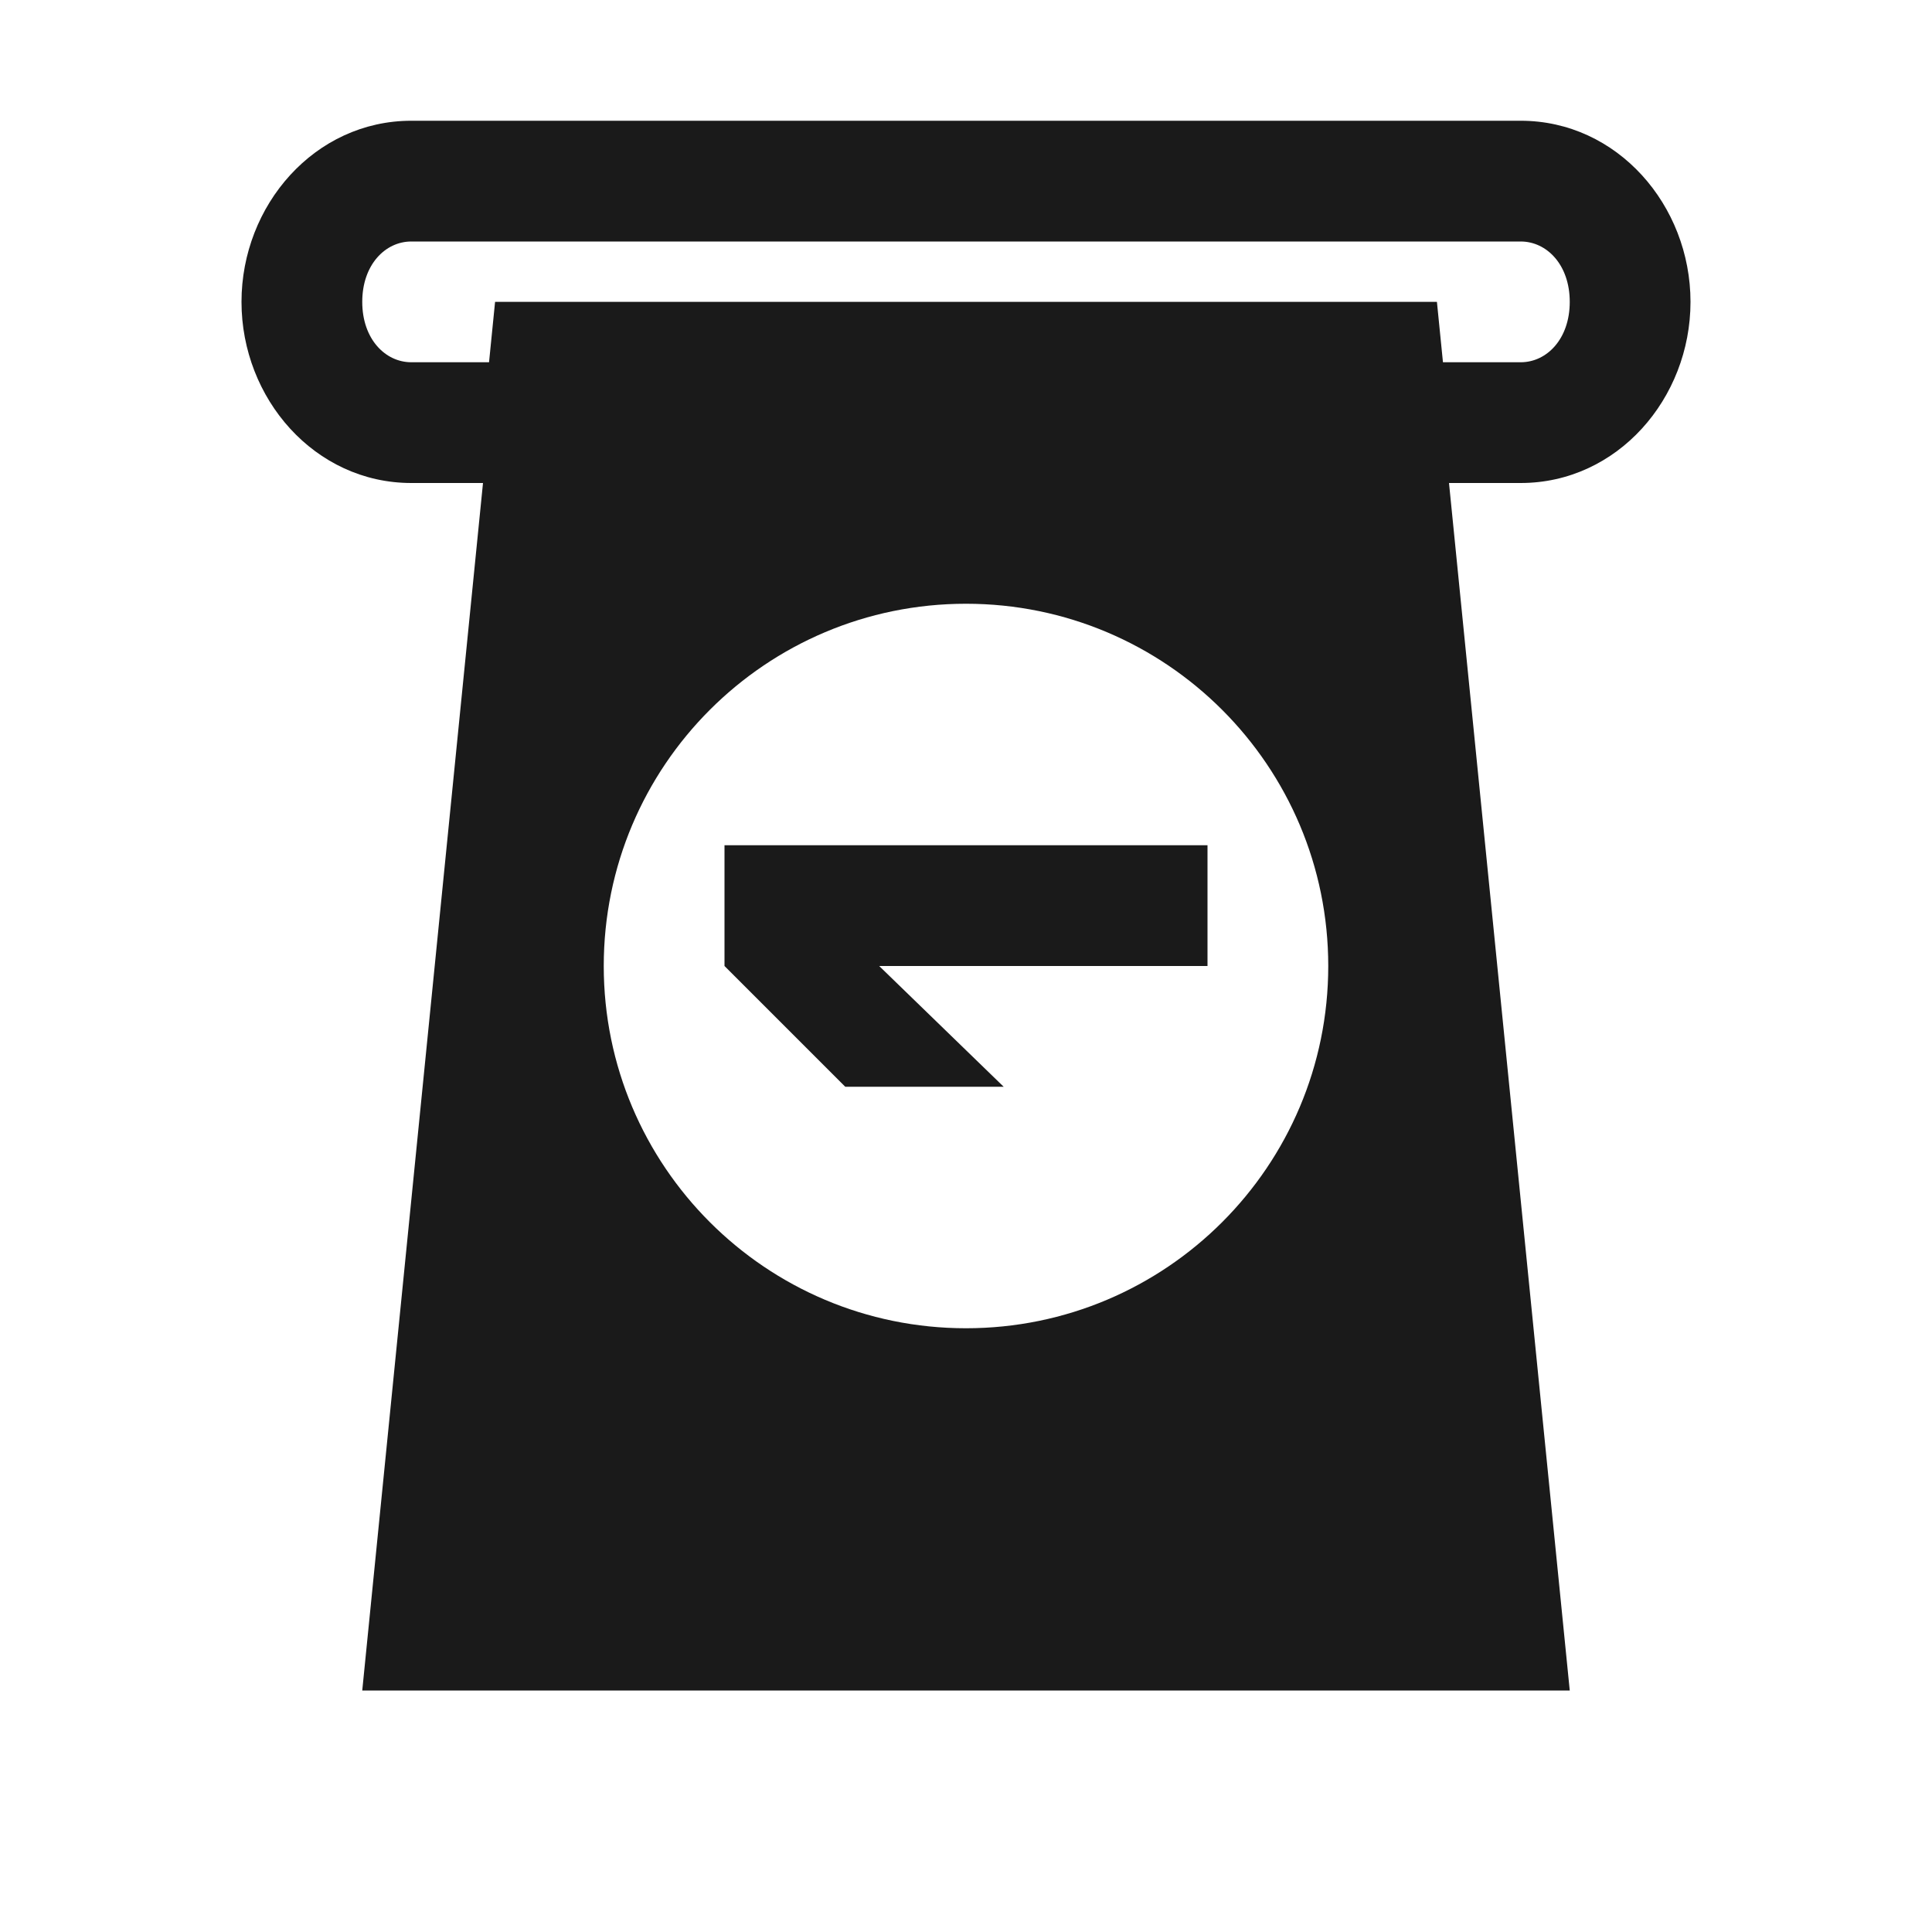
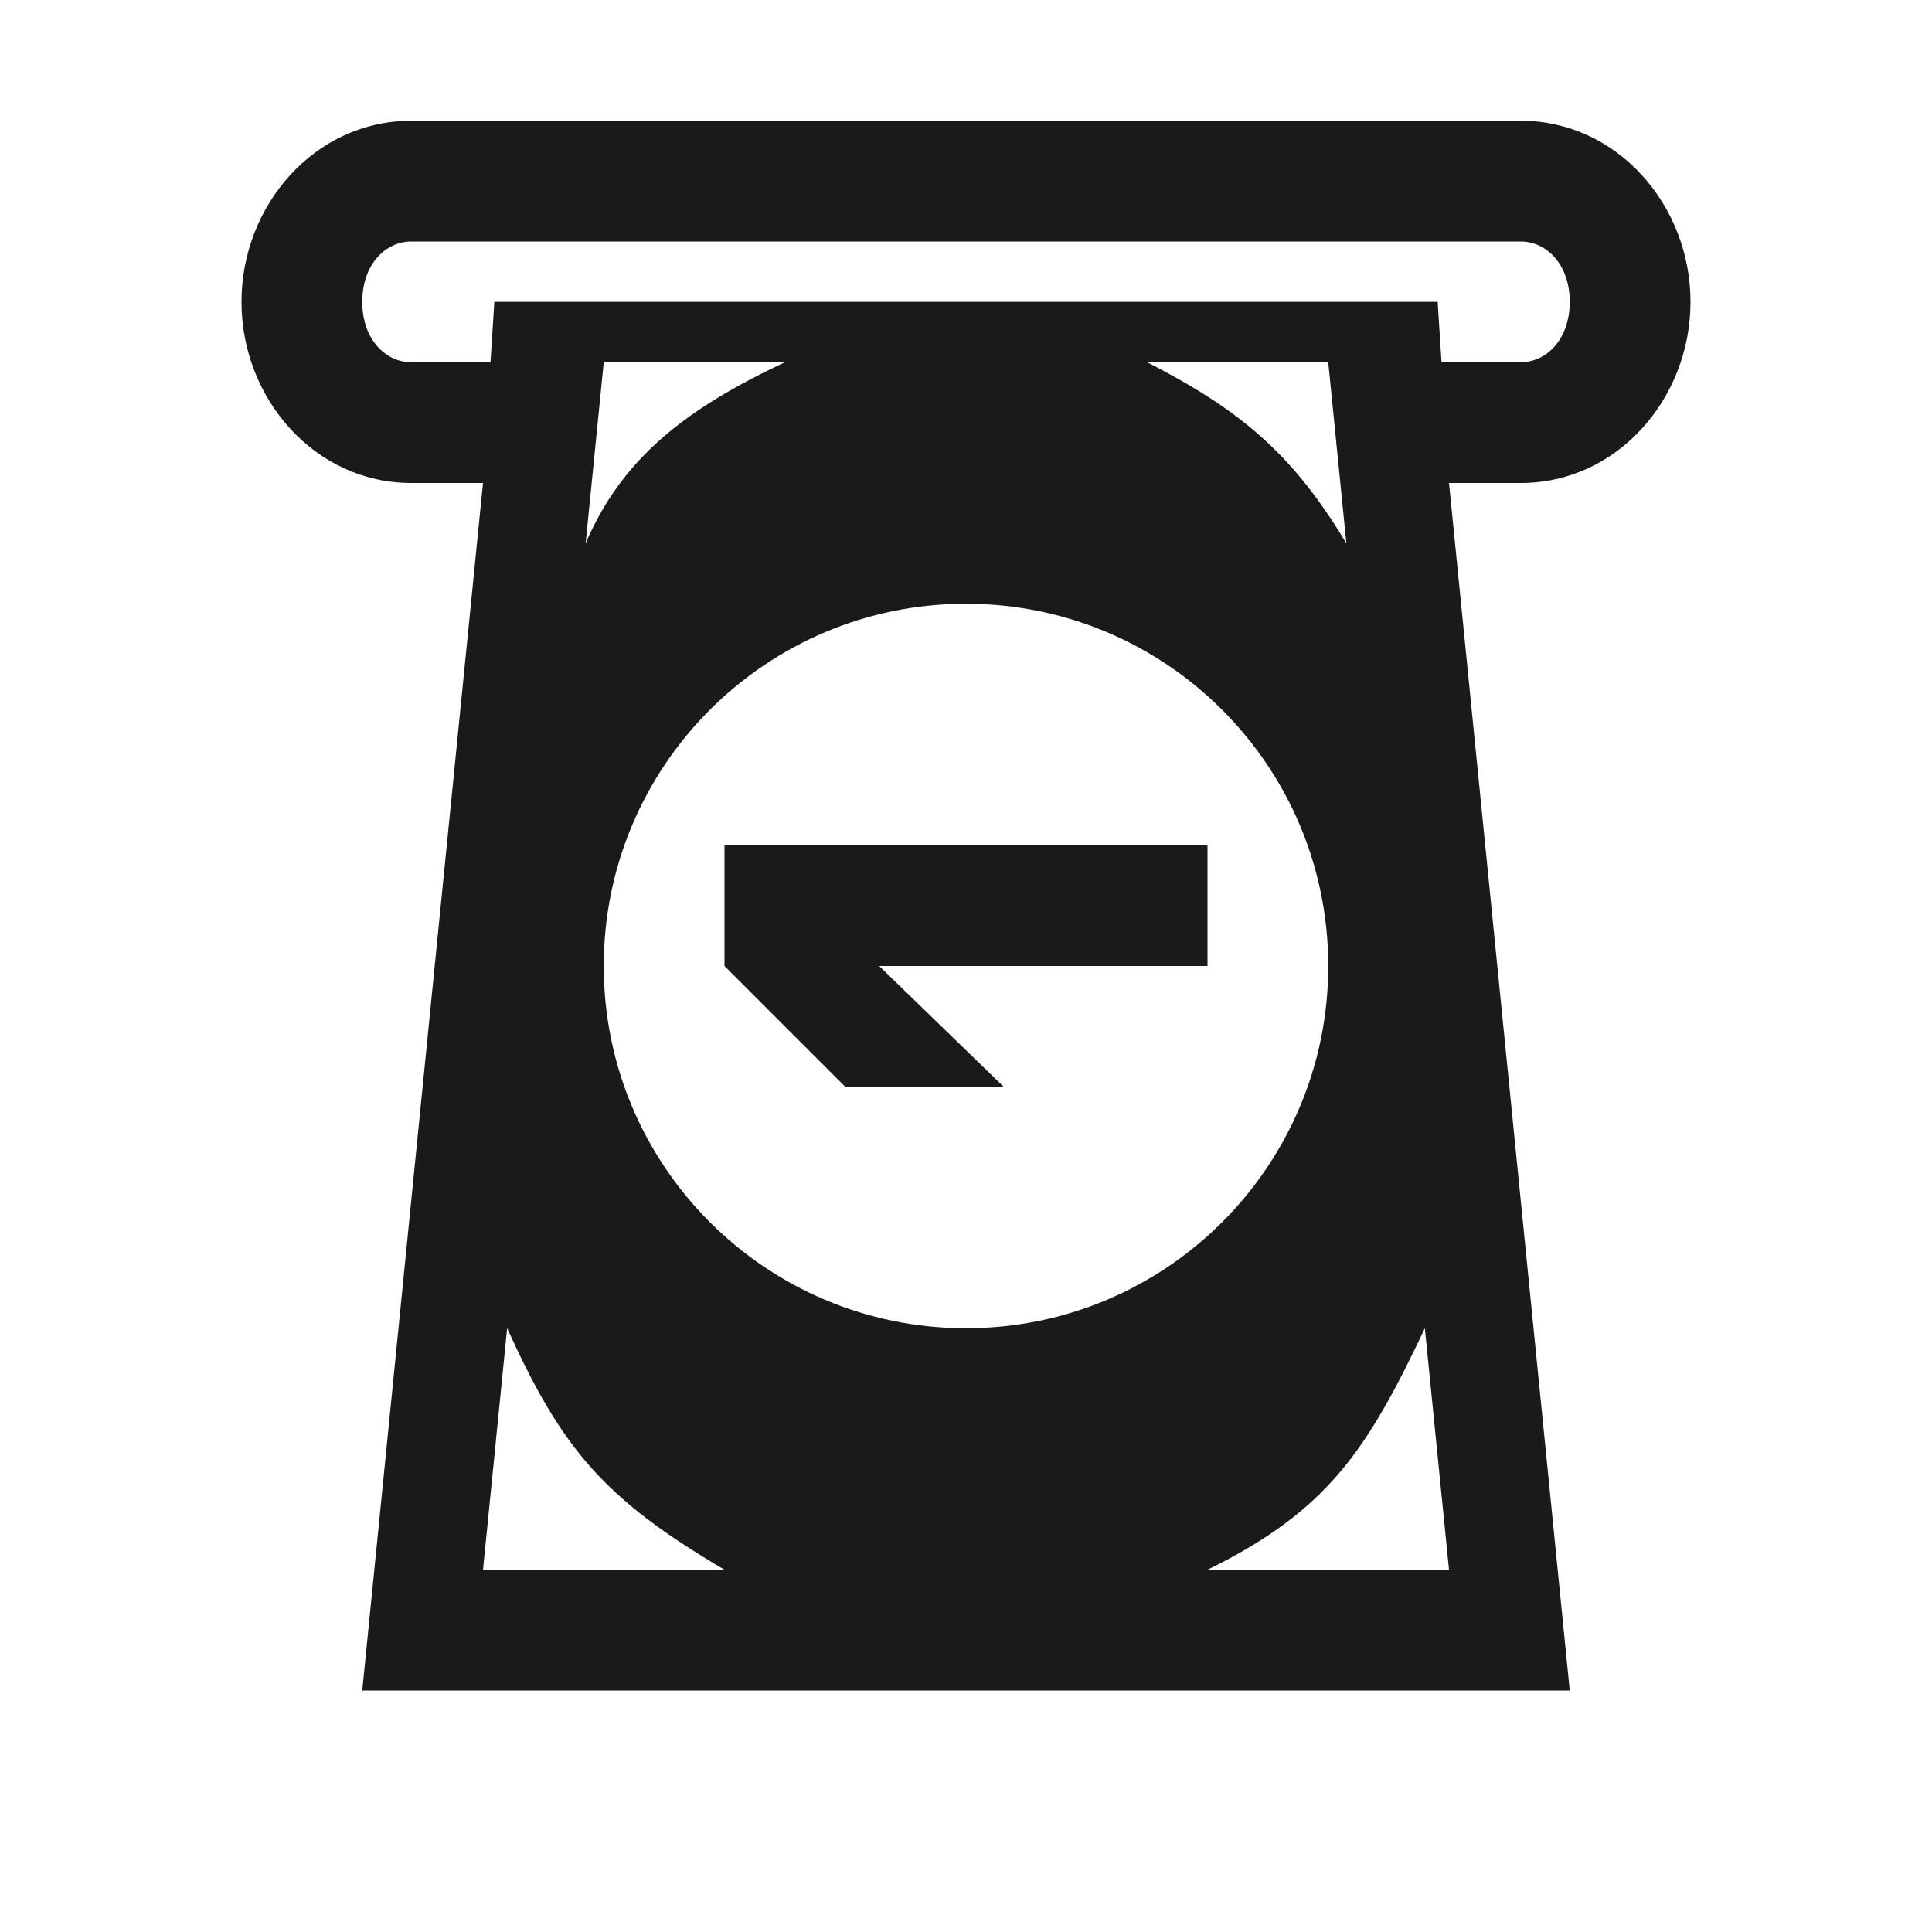
<svg xmlns="http://www.w3.org/2000/svg" version="1.1" width="100%" height="100%" viewBox="0 0 16 16" id="svg2">
-   <path d="M 3.406,1 C 2.606,1 2,1.7 2,2.5 2,3.3 2.606,4 3.406,4 L 4,4 3,14 13,14 12,4 12.594,4 C 13.394,4 14,3.3 14,2.5 14,1.7 13.394,1 12.594,1 z m 0,1 9.188,0 C 12.809,2 13,2.192 13,2.5 13,2.808 12.809,3 12.594,3 L 11.95,3 11.9,2.5 4.1,2.5 4.05,3 3.406,3 C 3.191,3 3,2.808 3,2.5 3,2.192 3.191,2 3.406,2 z M 8,5 c 1.657,0 3,1.343 3,3 0,1.657 -1.343,3 -3,3 C 6.343,11 5,9.657 5,8 5,6.343 6.343,5 8,5 z M 6,7 6,8 7,9 8.312,9 7.281,8 10,8 10,7 z" id="rect3765" style="fill:#1a1a1a;fill-opacity:1;stroke:none" />
+   <path d="M 3.406,1 C 2.606,1 2,1.7 2,2.5 2,3.3 2.606,4 3.406,4 L 4,4 3,14 13,14 12,4 12.594,4 C 13.394,4 14,3.3 14,2.5 14,1.7 13.394,1 12.594,1 z m 0,1 9.188,0 C 12.809,2 13,2.192 13,2.5 13,2.808 12.809,3 12.594,3 L 11.938,3 11.906,2.5 4.094,2.5 4.062,3 3.406,3 C 3.191,3 3,2.808 3,2.5 3,2.192 3.191,2 3.406,2 z M 5,3 6.5,3 C 5.678,3.387 5.151,3.795 4.85,4.5 z M 9.5,3 11,3 11.15,4.5 C 10.697,3.744 10.255,3.387 9.5,3 z M 8,5 c 1.657,0 3,1.343 3,3 0,1.657 -1.343,3 -3,3 C 6.343,11 5,9.657 5,8 5,6.343 6.343,5 8,5 z M 6,7 6,8 7,9 8.312,9 7.281,8 10,8 10,7 z M 4.2,11 C 4.654,12 5,12.411 6,13 l -2,0 z m 7.6,0 0.2,2 -2,0 c 1,-0.49 1.326,-1 1.8,-2 z" id="rect3765" style="fill:#1a1a1a;fill-opacity:1;stroke:none" />
</svg>
